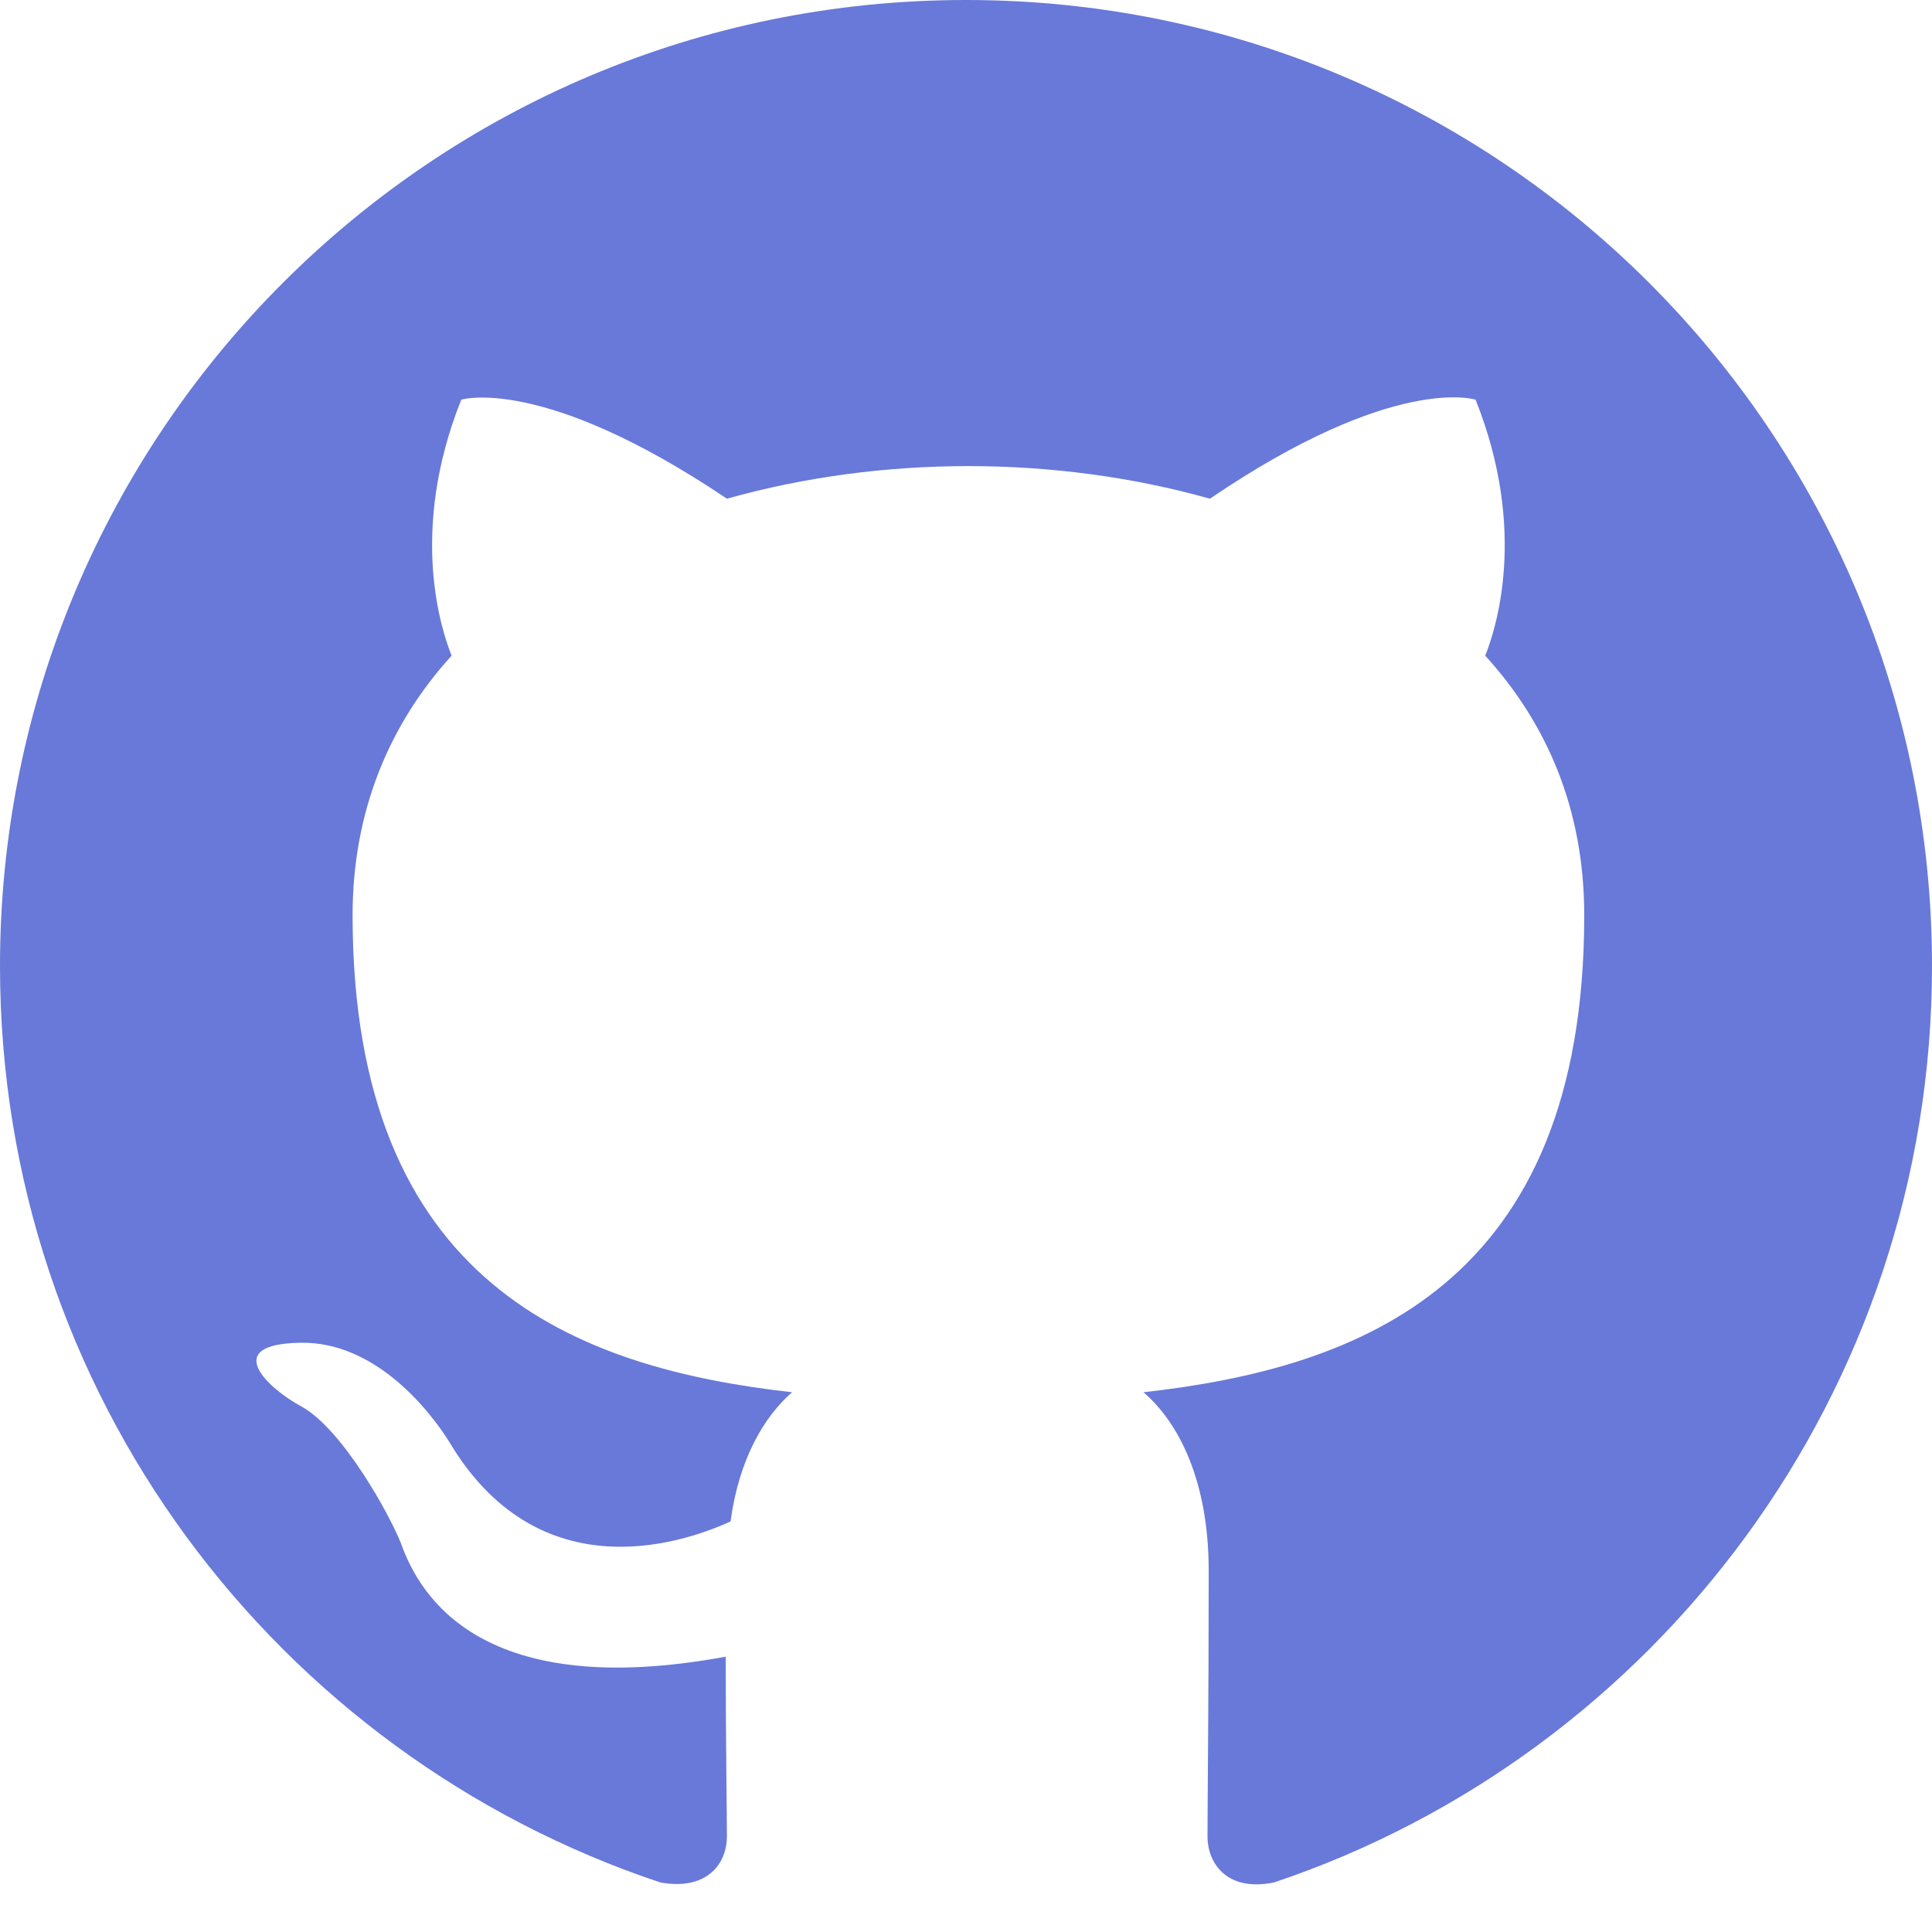
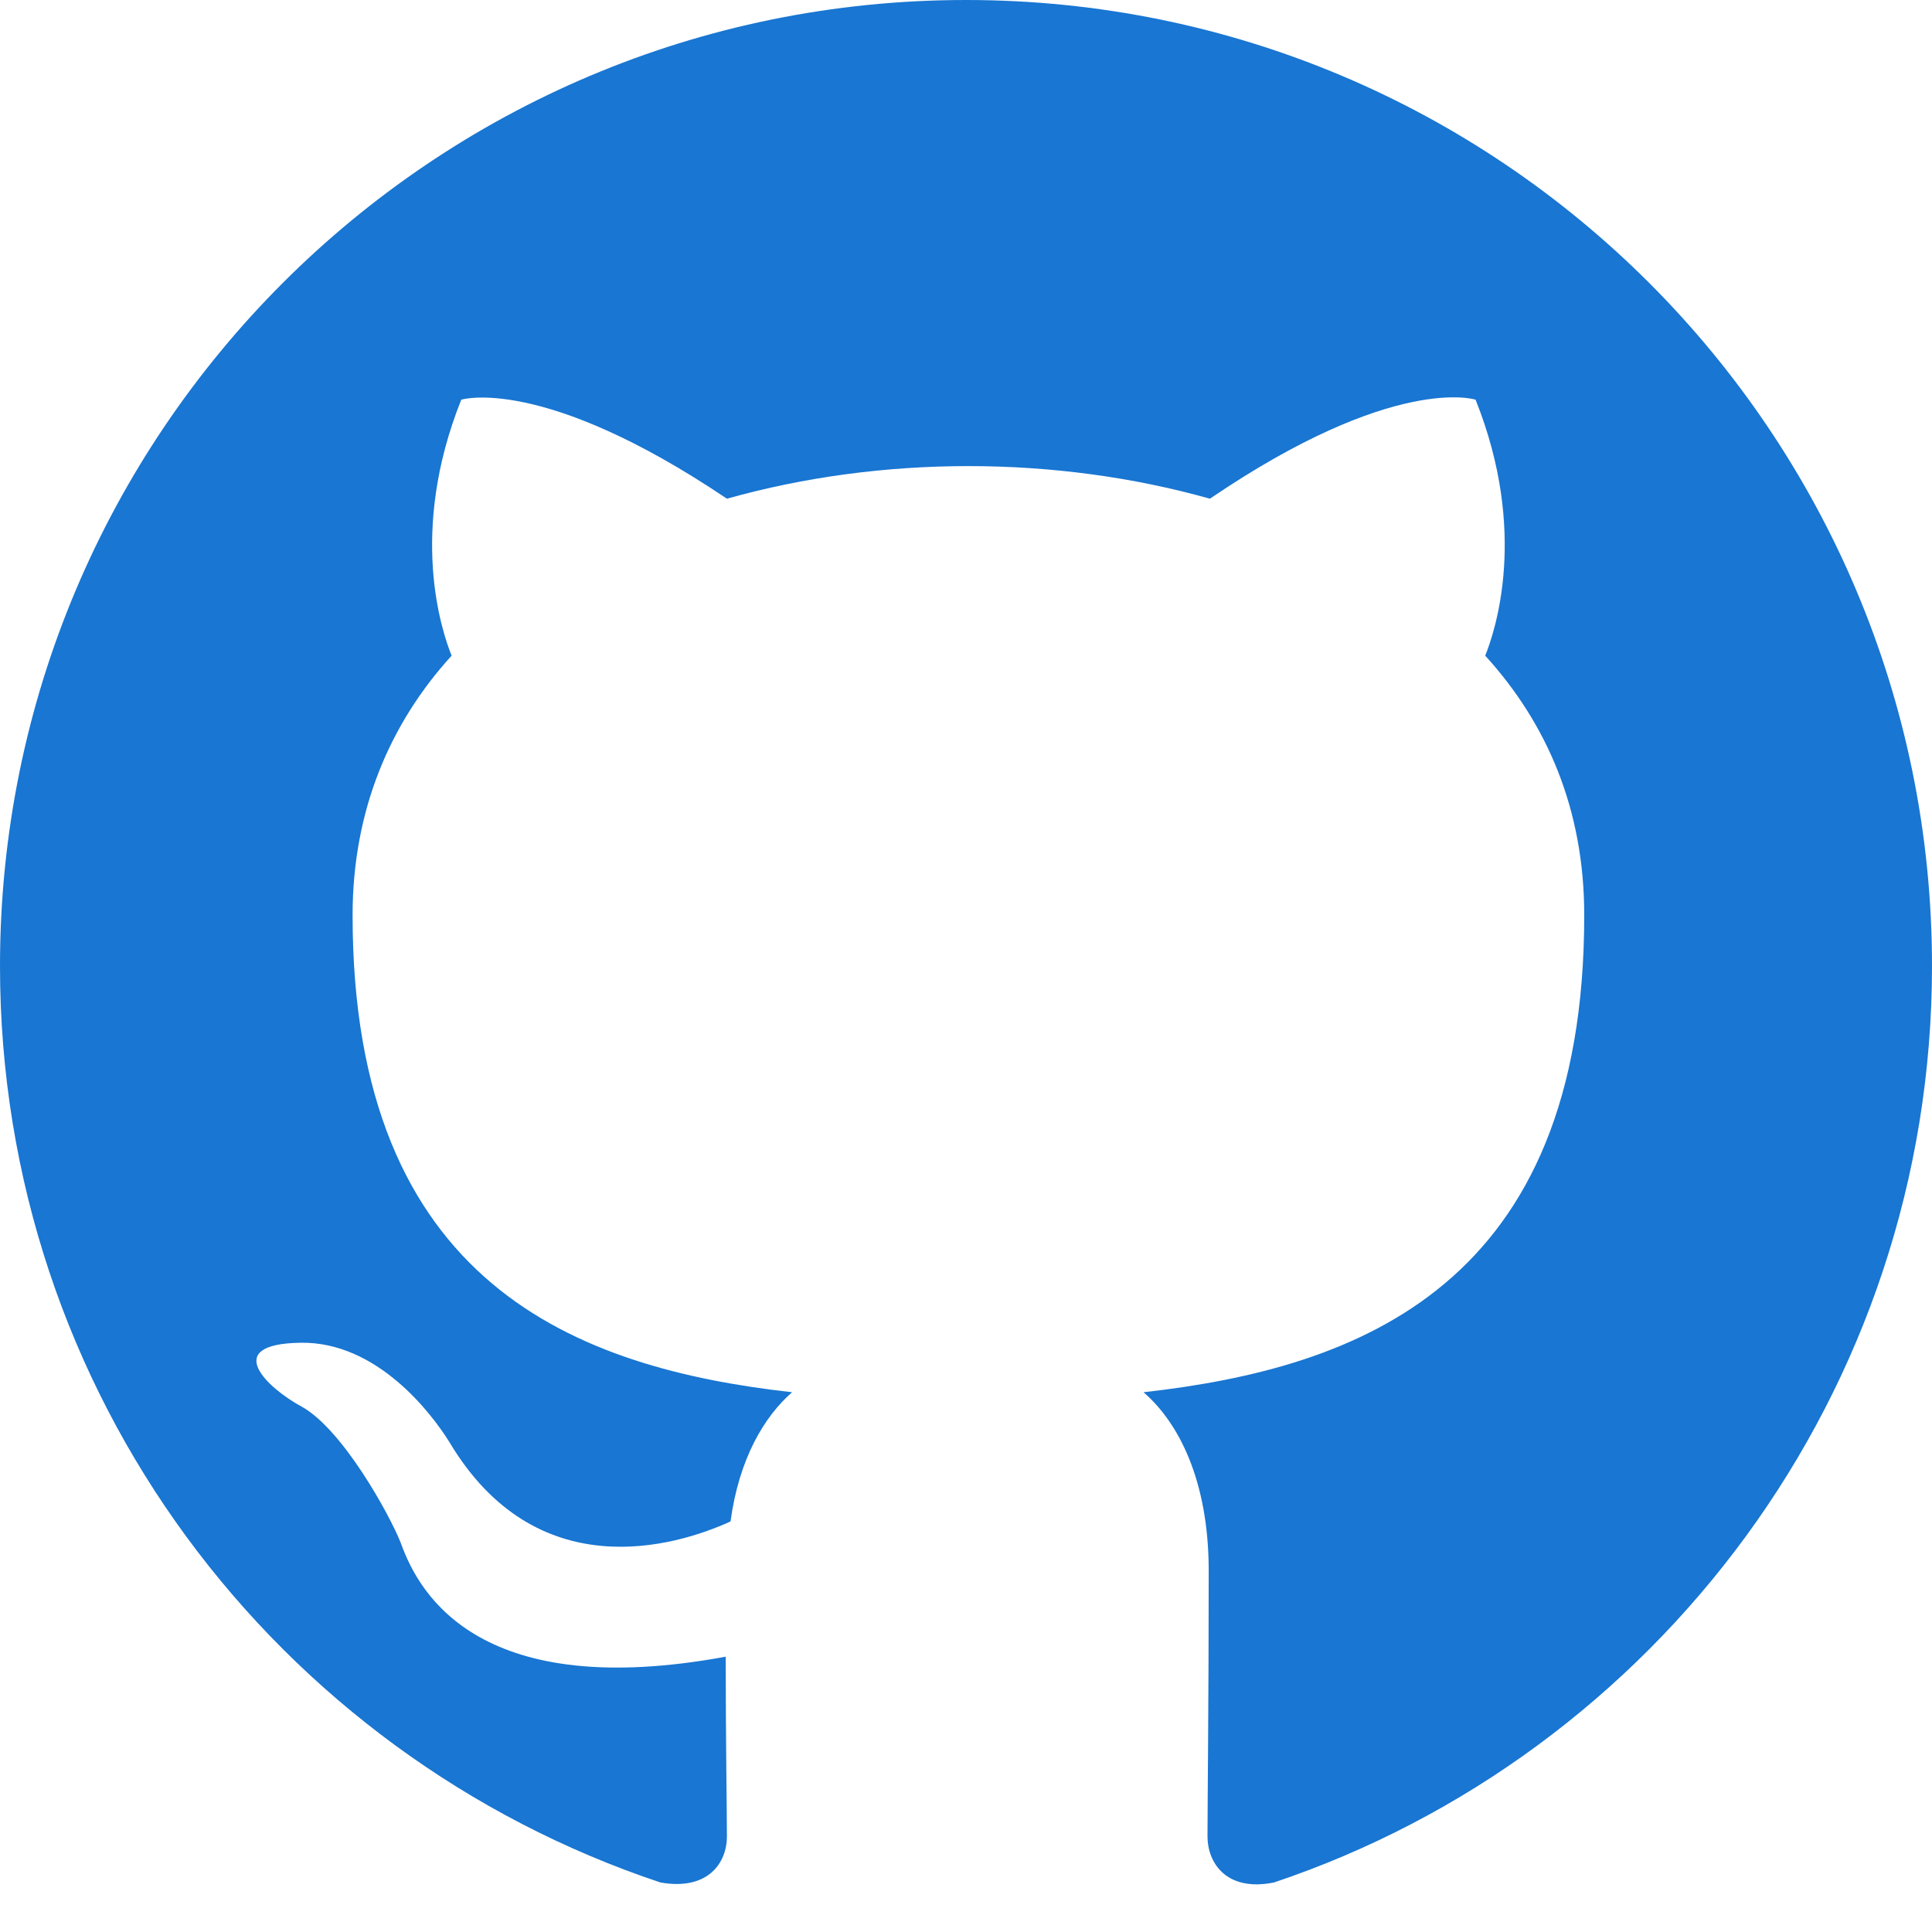
<svg xmlns="http://www.w3.org/2000/svg" width="70" height="70" viewBox="0 0 1024 1024" fill="none">
-   <path fill-rule="evenodd" clip-rule="evenodd" d="M8 0C3.58 0 0 3.58 0 8C0 11.54 2.29 14.53 5.47 15.59C5.87 15.66 6.02 15.42 6.02 15.21C6.02 15.02 6.01 14.39 6.01 13.72C4 14.09 3.48 13.23 3.32 12.78C3.23 12.55 2.84 11.84 2.5 11.65C2.22 11.5 1.82 11.13 2.49 11.12C3.12 11.11 3.57 11.7 3.72 11.94C4.44 13.15 5.59 12.81 6.05 12.6C6.12 12.08 6.33 11.73 6.56 11.53C4.78 11.33 2.92 10.64 2.92 7.58C2.92 6.71 3.23 5.99 3.74 5.43C3.66 5.23 3.38 4.41 3.82 3.31C3.82 3.31 4.49 3.1 6.02 4.13C6.66 3.95 7.34 3.86 8.02 3.86C8.7 3.86 9.38 3.95 10.02 4.13C11.55 3.09 12.22 3.31 12.22 3.31C12.66 4.41 12.38 5.23 12.3 5.43C12.81 5.99 13.12 6.7 13.12 7.58C13.12 10.65 11.25 11.33 9.47 11.53C9.76 11.78 10.01 12.26 10.01 13.01C10.01 14.08 10 14.94 10 15.21C10 15.42 10.15 15.67 10.55 15.59C13.71 14.53 16 11.53 16 8C16 3.58 12.42 0 8 0Z" transform="scale(64)" fill="#6879d9" />
+   <path fill-rule="evenodd" clip-rule="evenodd" d="M8 0C3.58 0 0 3.58 0 8C0 11.54 2.29 14.53 5.47 15.59C5.87 15.66 6.02 15.42 6.02 15.21C6.02 15.02 6.01 14.39 6.01 13.72C4 14.09 3.48 13.23 3.32 12.78C3.23 12.55 2.84 11.84 2.5 11.65C2.22 11.5 1.82 11.13 2.49 11.12C3.12 11.11 3.57 11.7 3.72 11.94C4.44 13.15 5.59 12.81 6.05 12.6C6.12 12.08 6.33 11.73 6.56 11.53C4.78 11.33 2.92 10.64 2.92 7.58C2.92 6.71 3.23 5.99 3.74 5.43C3.66 5.23 3.38 4.41 3.82 3.31C3.82 3.31 4.49 3.1 6.02 4.13C6.66 3.95 7.34 3.86 8.02 3.86C8.7 3.86 9.38 3.95 10.02 4.13C11.55 3.09 12.22 3.31 12.22 3.31C12.66 4.41 12.38 5.23 12.3 5.43C12.81 5.99 13.12 6.7 13.12 7.58C13.12 10.65 11.25 11.33 9.47 11.53C9.76 11.78 10.01 12.26 10.01 13.01C10.01 14.08 10 14.94 10 15.21C10 15.42 10.15 15.67 10.55 15.59C13.71 14.53 16 11.53 16 8C16 3.58 12.42 0 8 0Z" transform="scale(64)" fill="#1976d2" />
</svg>
